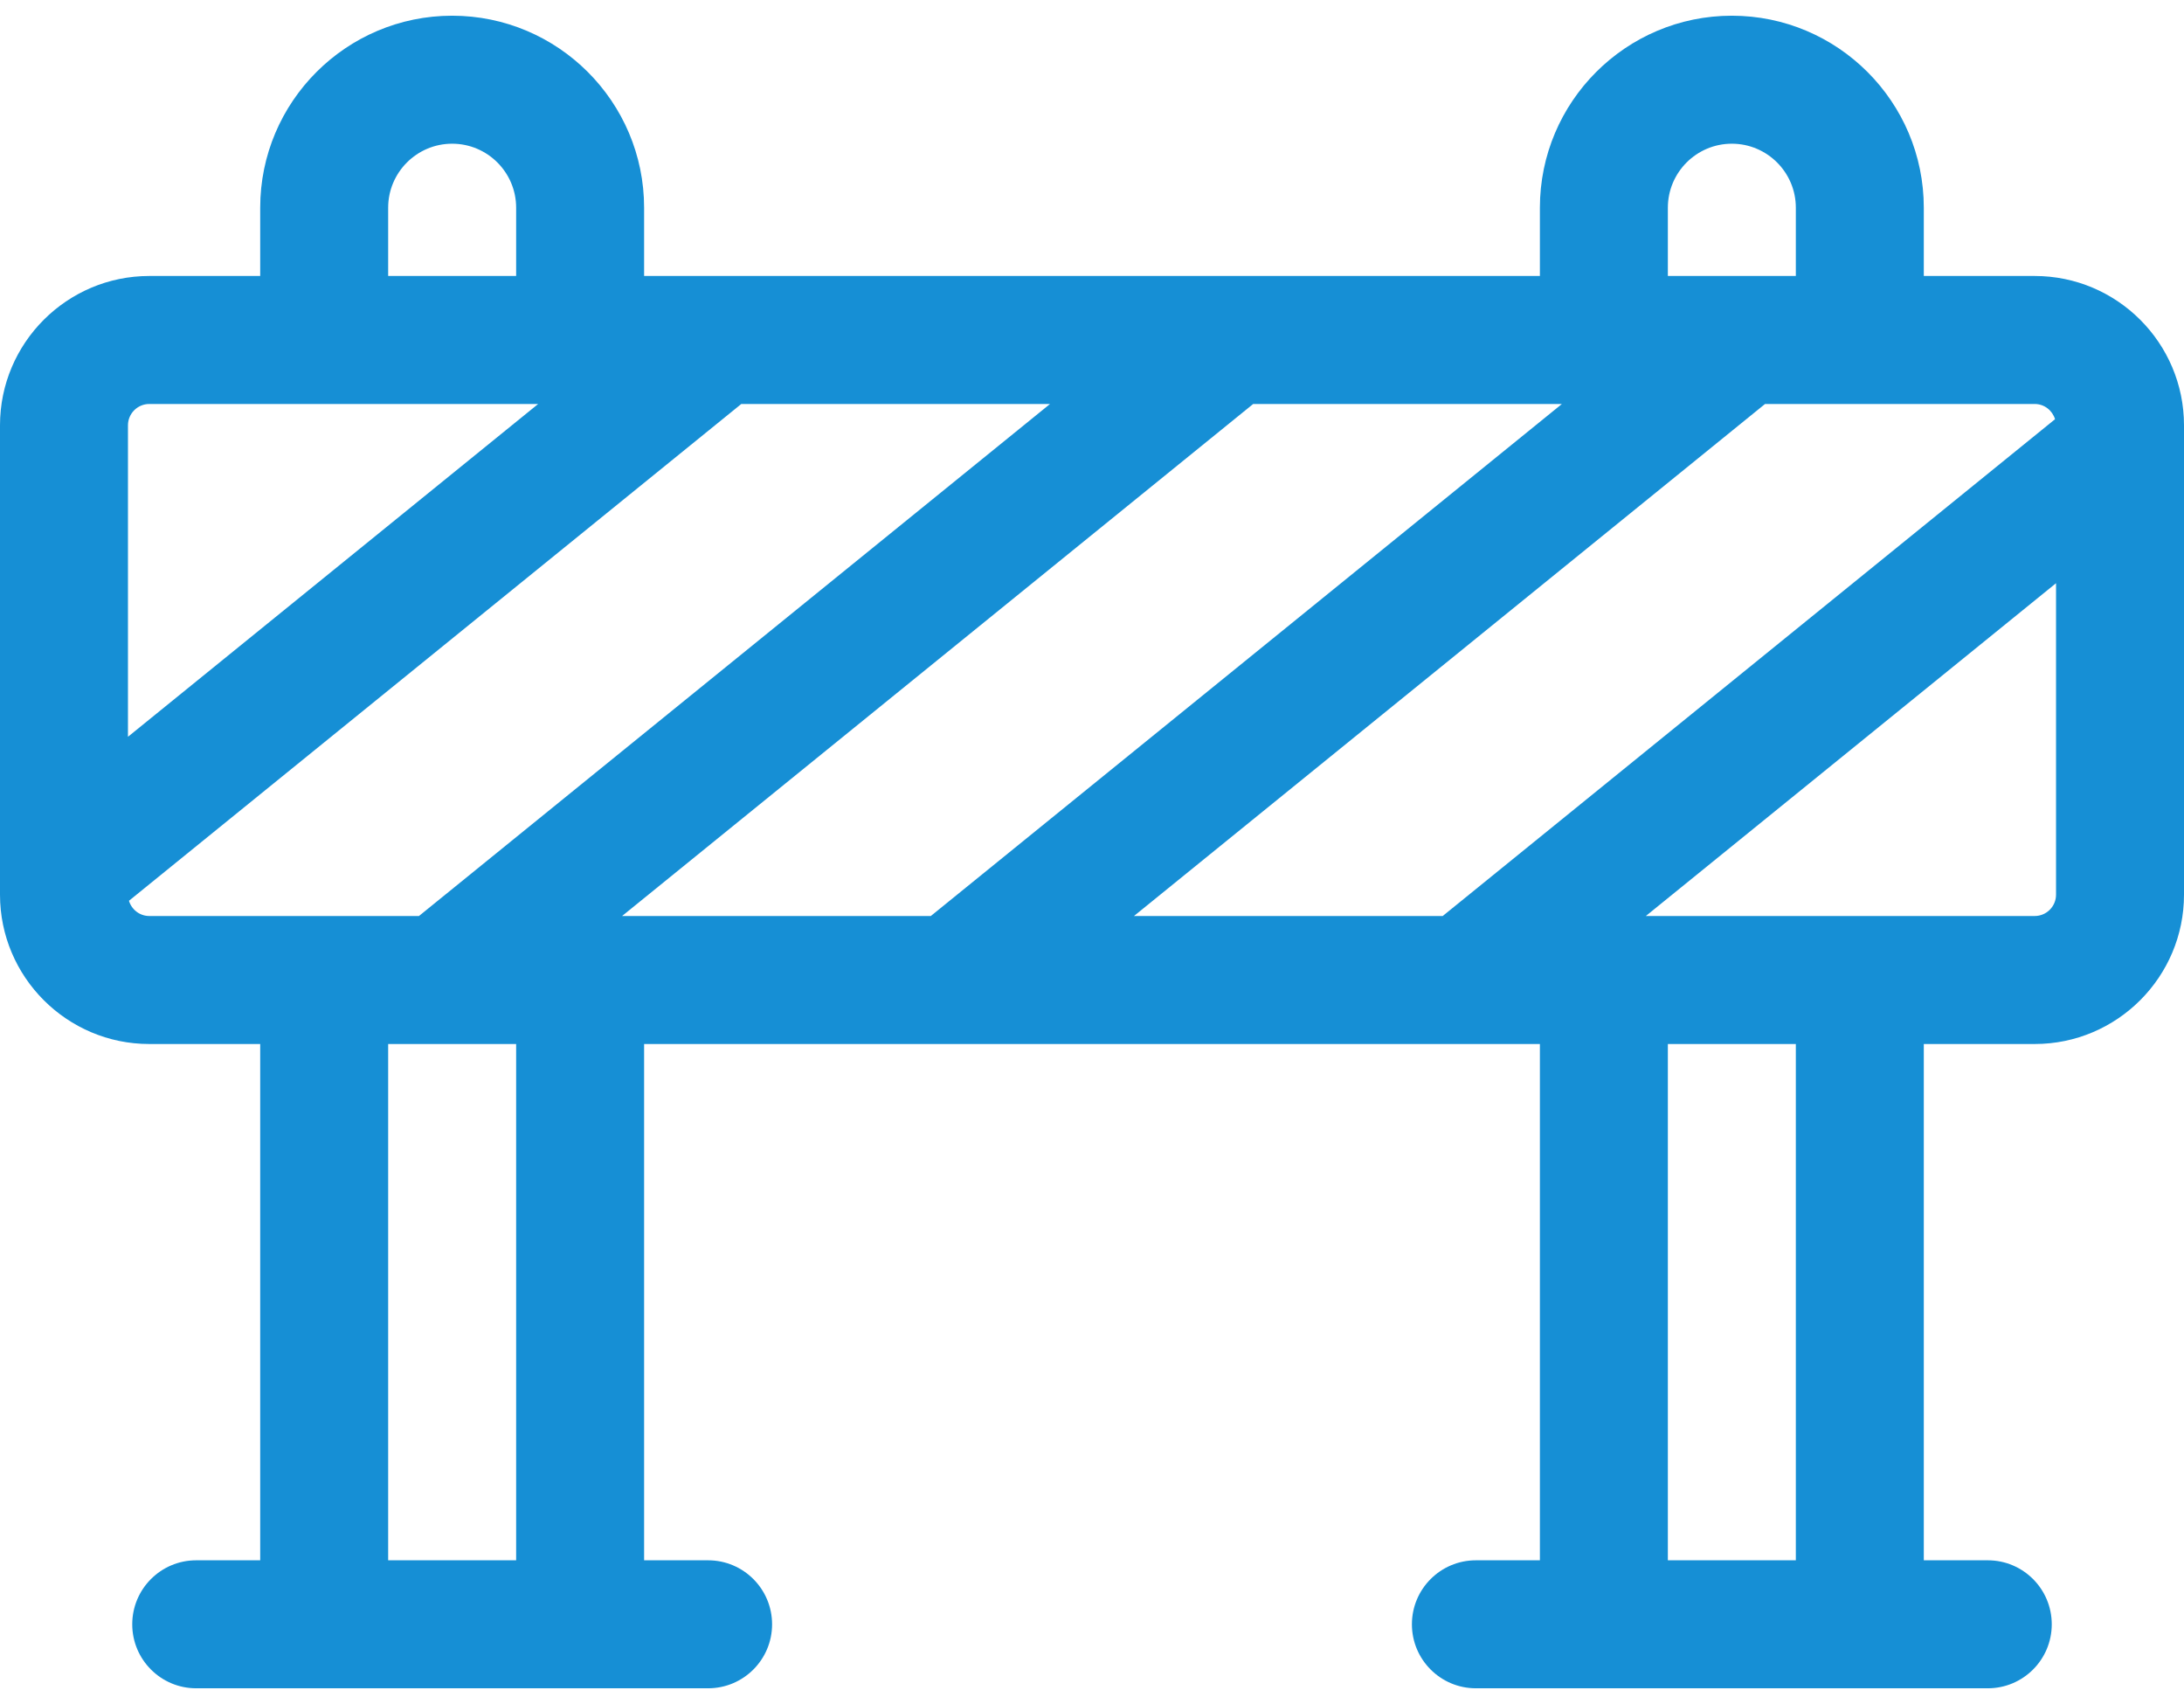
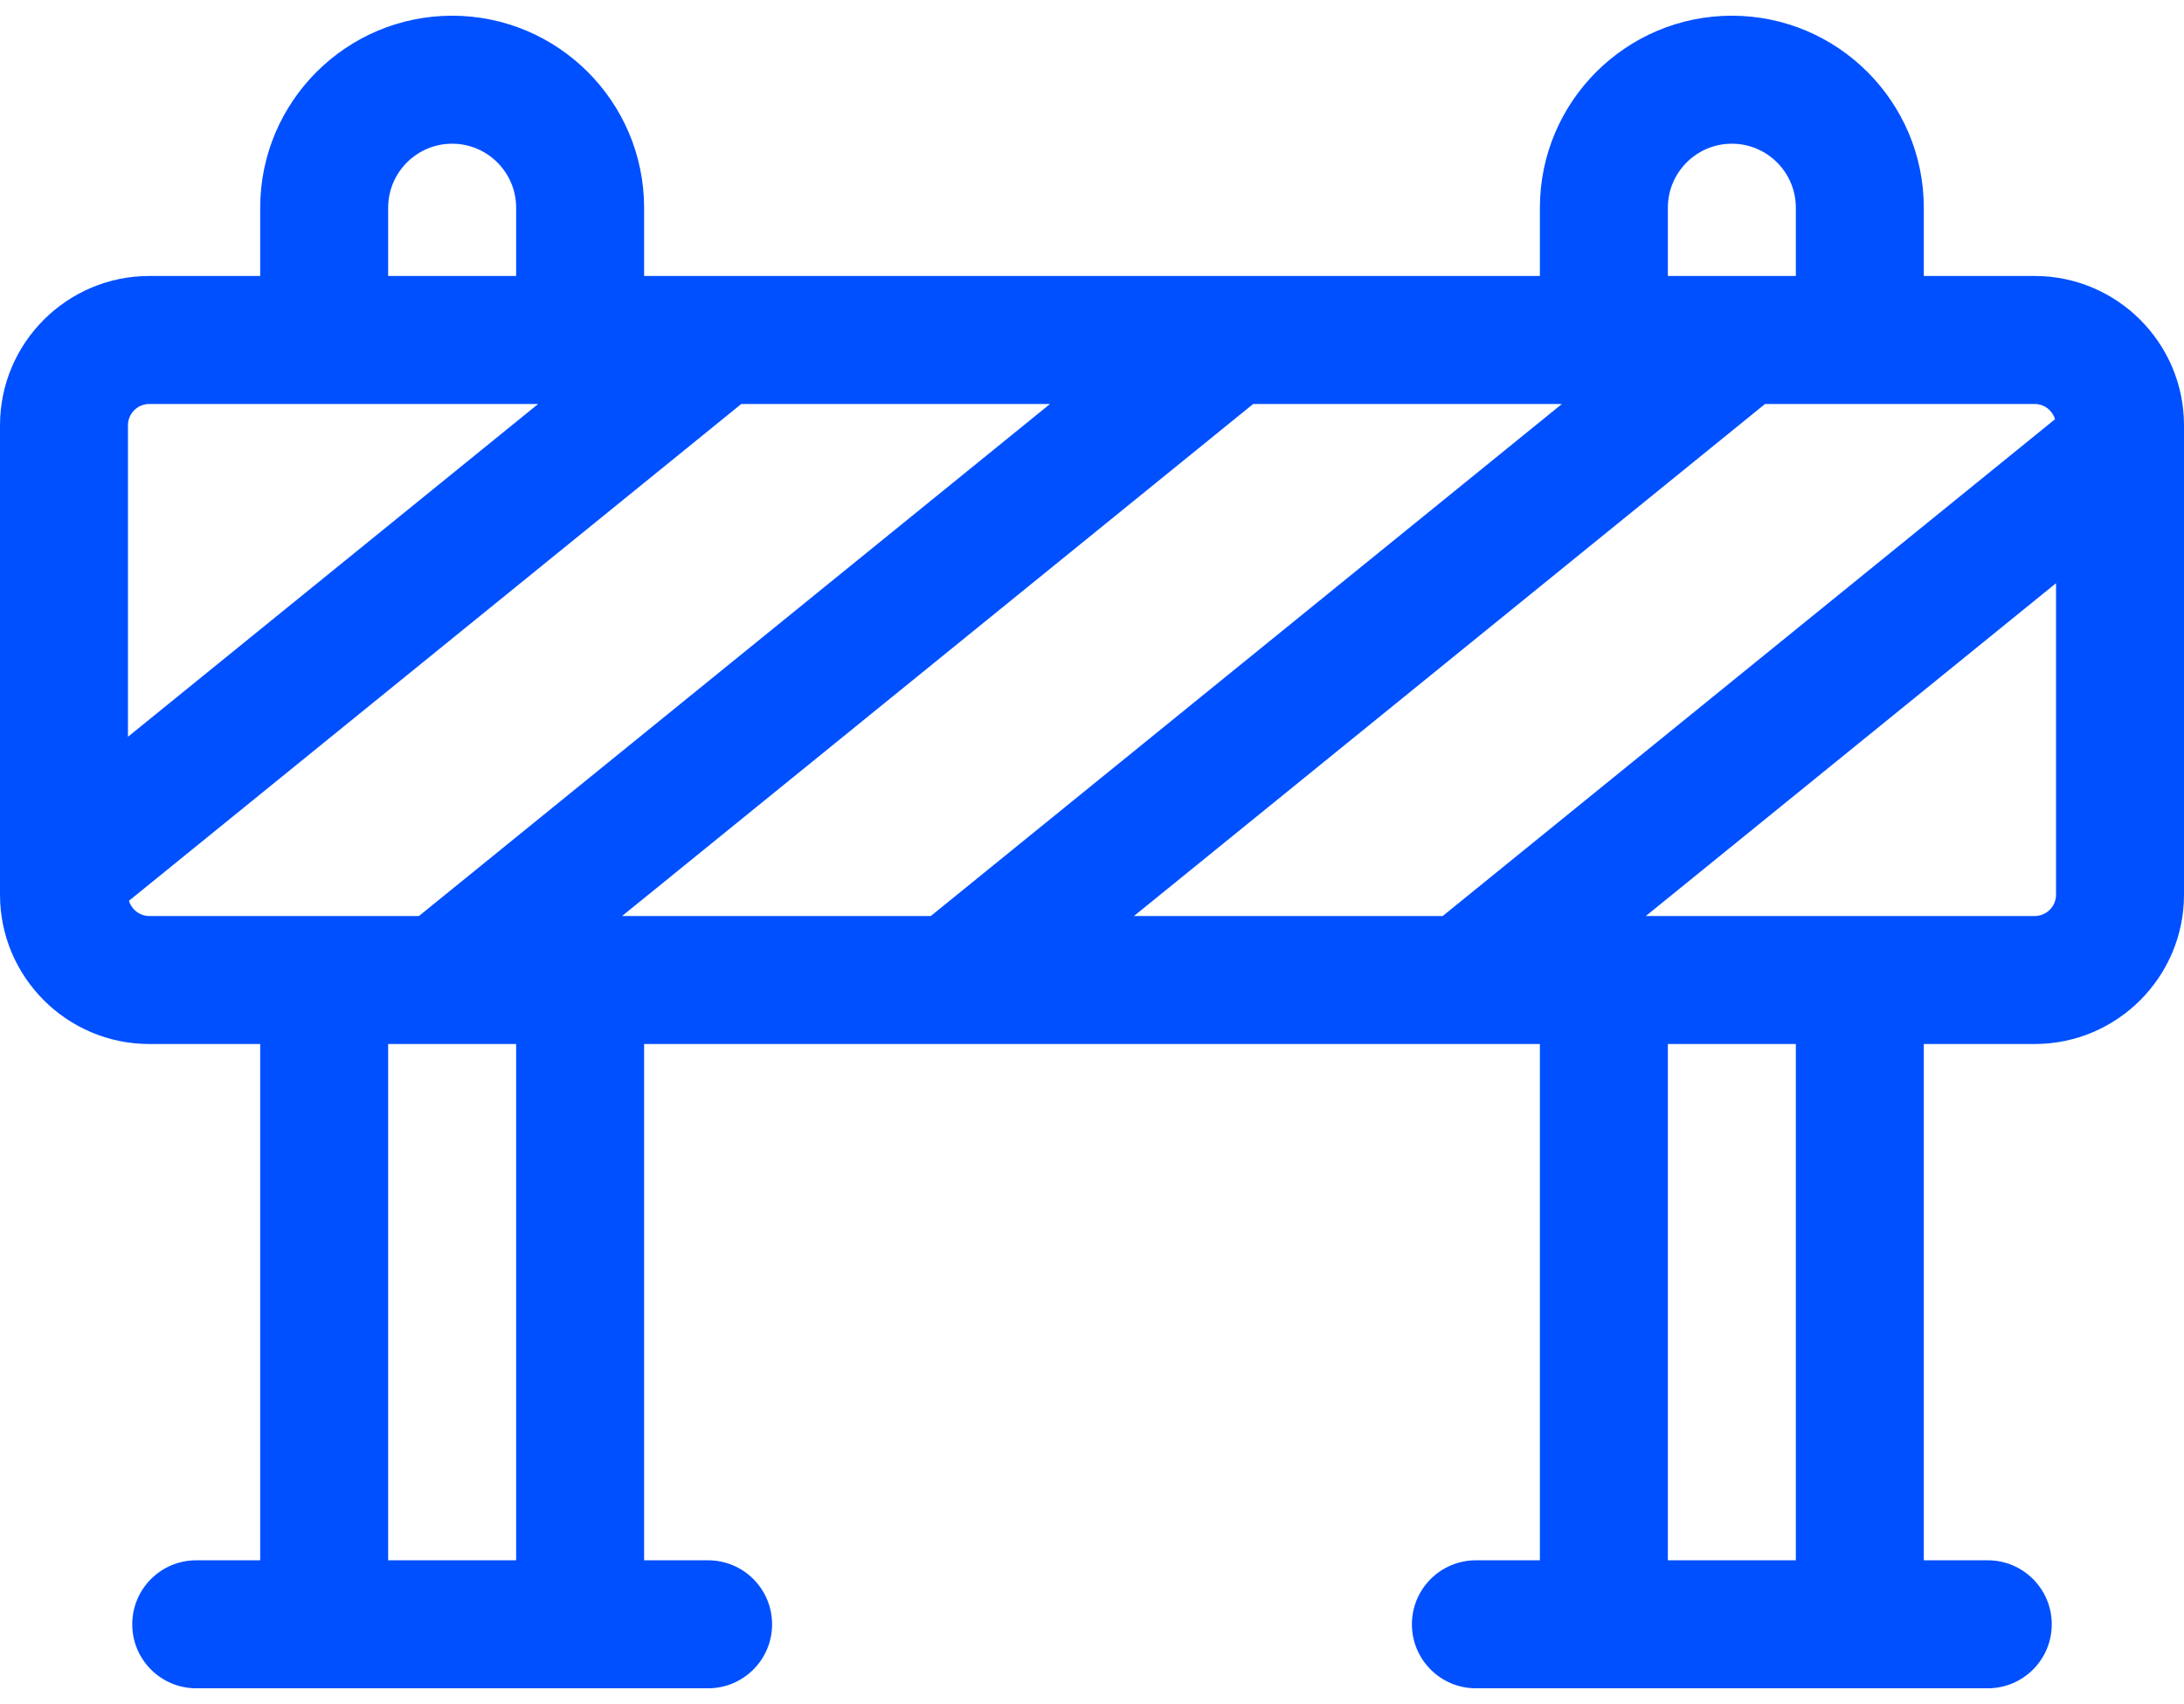
<svg xmlns="http://www.w3.org/2000/svg" width="100" height="78" viewBox="0 0 100 78" fill="none">
-   <path d="M93.164 12.633H88.086V9.508C88.086 4.662 84.143 0.719 79.297 0.719C74.451 0.719 70.508 4.662 70.508 9.508V12.633H29.492V9.508C29.492 4.662 25.549 0.719 20.703 0.719C15.857 0.719 11.914 4.662 11.914 9.508V12.633H6.836C3.067 12.633 0 15.699 0 19.469V40.953C0 44.722 3.067 47.789 6.836 47.789H11.914V71.422H8.984C7.366 71.422 6.055 72.734 6.055 74.352C6.055 75.969 7.366 77.281 8.984 77.281H32.422C34.04 77.281 35.352 75.969 35.352 74.352C35.352 72.734 34.04 71.422 32.422 71.422H29.492V47.789H70.508V71.422H67.578C65.96 71.422 64.648 72.734 64.648 74.352C64.648 75.969 65.96 77.281 67.578 77.281H91.016C92.634 77.281 93.945 75.969 93.945 74.352C93.945 72.734 92.634 71.422 91.016 71.422H88.086V47.789H93.164C96.933 47.789 100 44.722 100 40.953V19.469C100 15.699 96.933 12.633 93.164 12.633ZM94.095 19.189L66.058 41.93H51.922L80.817 18.492H93.164C93.605 18.492 93.973 18.787 94.095 19.189ZM28.484 41.93L57.38 18.492H71.516L42.62 41.93H28.484ZM76.367 9.508C76.367 7.892 77.681 6.578 79.297 6.578C80.912 6.578 82.227 7.892 82.227 9.508V12.633H76.367V9.508ZM17.773 9.508C17.773 7.892 19.088 6.578 20.703 6.578C22.319 6.578 23.633 7.892 23.633 9.508V12.633H17.773V9.508ZM6.836 18.492H24.641L5.859 33.726V19.469C5.859 18.93 6.297 18.492 6.836 18.492ZM5.905 41.233L33.942 18.492H48.078L19.183 41.93H6.836C6.396 41.93 6.027 41.635 5.905 41.233ZM23.633 71.422H17.773V47.789H23.633V71.422ZM82.227 71.422H76.367V47.789H82.227V71.422ZM93.164 41.93H75.359L94.141 26.696V40.953C94.141 41.492 93.703 41.93 93.164 41.93Z" fill="#168FD5" />
+   <path d="M93.164 12.633H88.086V9.508C88.086 4.662 84.143 0.719 79.297 0.719C74.451 0.719 70.508 4.662 70.508 9.508V12.633H29.492V9.508C29.492 4.662 25.549 0.719 20.703 0.719C15.857 0.719 11.914 4.662 11.914 9.508V12.633H6.836C3.067 12.633 0 15.699 0 19.469V40.953C0 44.722 3.067 47.789 6.836 47.789H11.914V71.422H8.984C7.366 71.422 6.055 72.734 6.055 74.352C6.055 75.969 7.366 77.281 8.984 77.281H32.422C34.04 77.281 35.352 75.969 35.352 74.352C35.352 72.734 34.04 71.422 32.422 71.422H29.492V47.789H70.508V71.422H67.578C65.96 71.422 64.648 72.734 64.648 74.352C64.648 75.969 65.96 77.281 67.578 77.281H91.016C92.634 77.281 93.945 75.969 93.945 74.352C93.945 72.734 92.634 71.422 91.016 71.422H88.086V47.789H93.164C96.933 47.789 100 44.722 100 40.953V19.469C100 15.699 96.933 12.633 93.164 12.633ZM94.095 19.189L66.058 41.93H51.922L80.817 18.492H93.164C93.605 18.492 93.973 18.787 94.095 19.189ZM28.484 41.93L57.38 18.492H71.516L42.62 41.93H28.484ZM76.367 9.508C76.367 7.892 77.681 6.578 79.297 6.578C80.912 6.578 82.227 7.892 82.227 9.508V12.633H76.367V9.508ZM17.773 9.508C17.773 7.892 19.088 6.578 20.703 6.578C22.319 6.578 23.633 7.892 23.633 9.508V12.633H17.773V9.508ZM6.836 18.492H24.641L5.859 33.726V19.469C5.859 18.93 6.297 18.492 6.836 18.492ZM5.905 41.233L33.942 18.492H48.078L19.183 41.93H6.836C6.396 41.93 6.027 41.635 5.905 41.233ZM23.633 71.422H17.773V47.789H23.633V71.422ZM82.227 71.422H76.367V47.789H82.227V71.422ZM93.164 41.93H75.359L94.141 26.696V40.953C94.141 41.492 93.703 41.93 93.164 41.93Z" fill="#0050FF" />
</svg>
